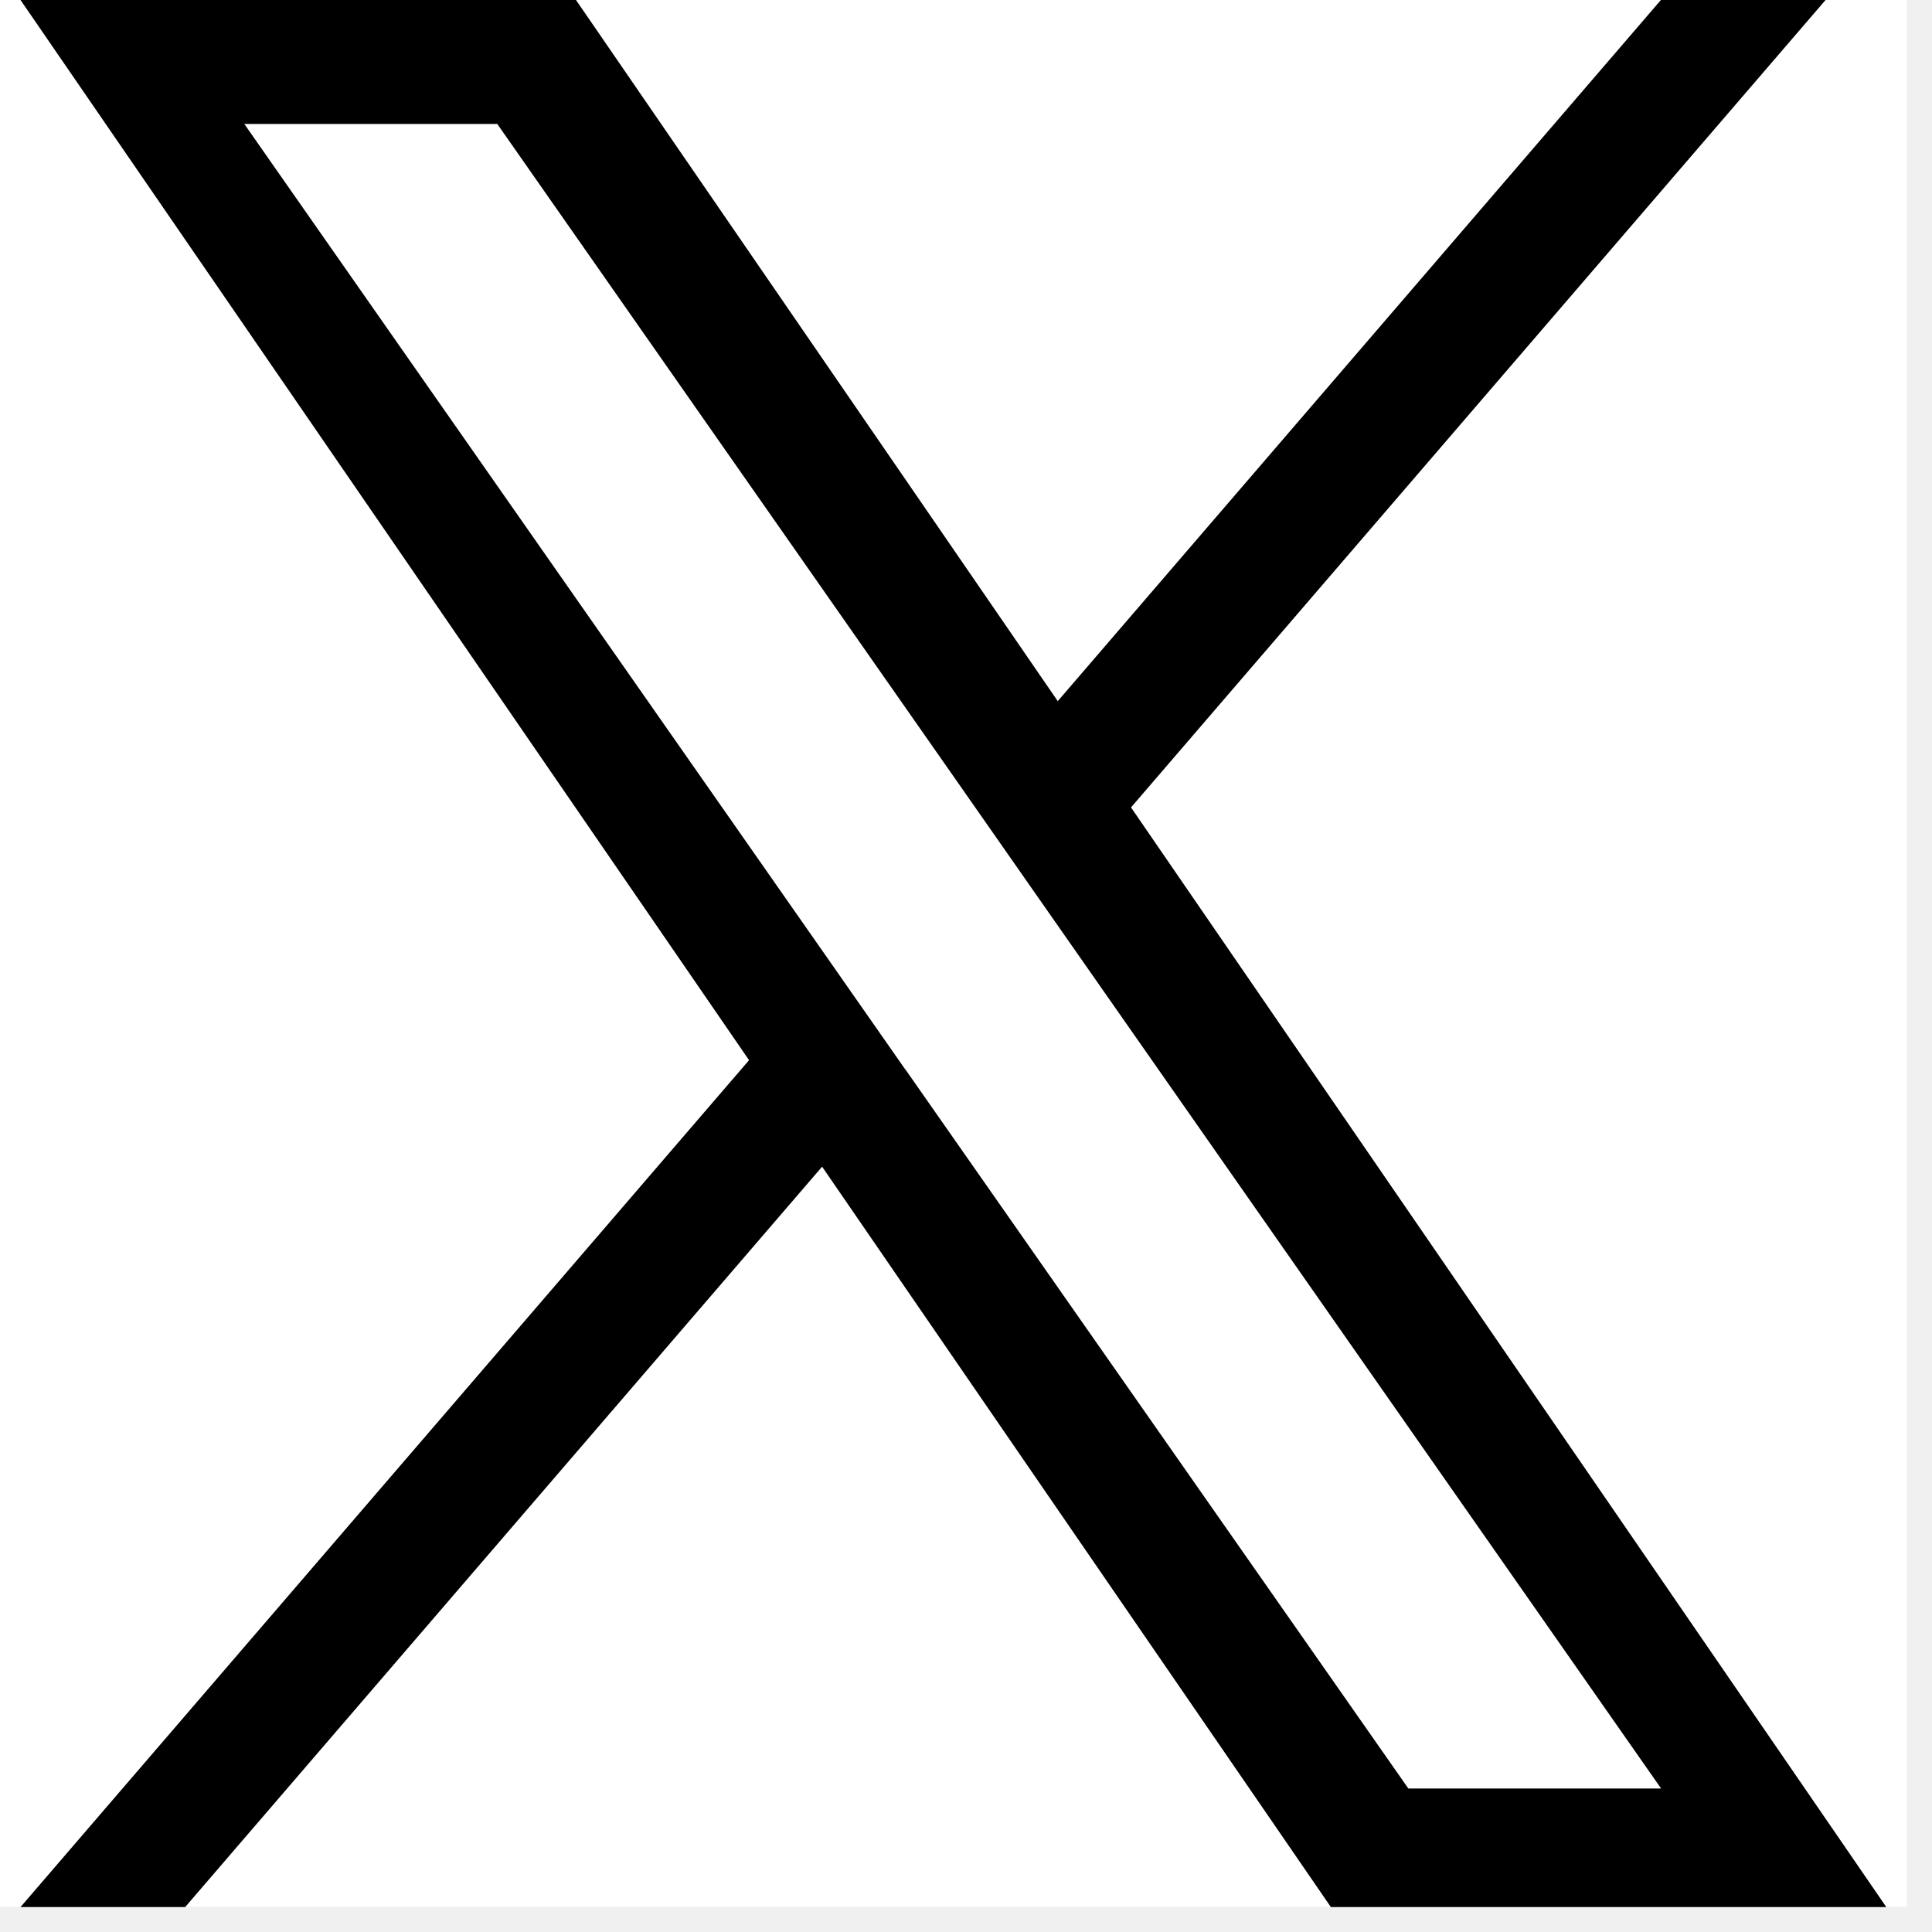
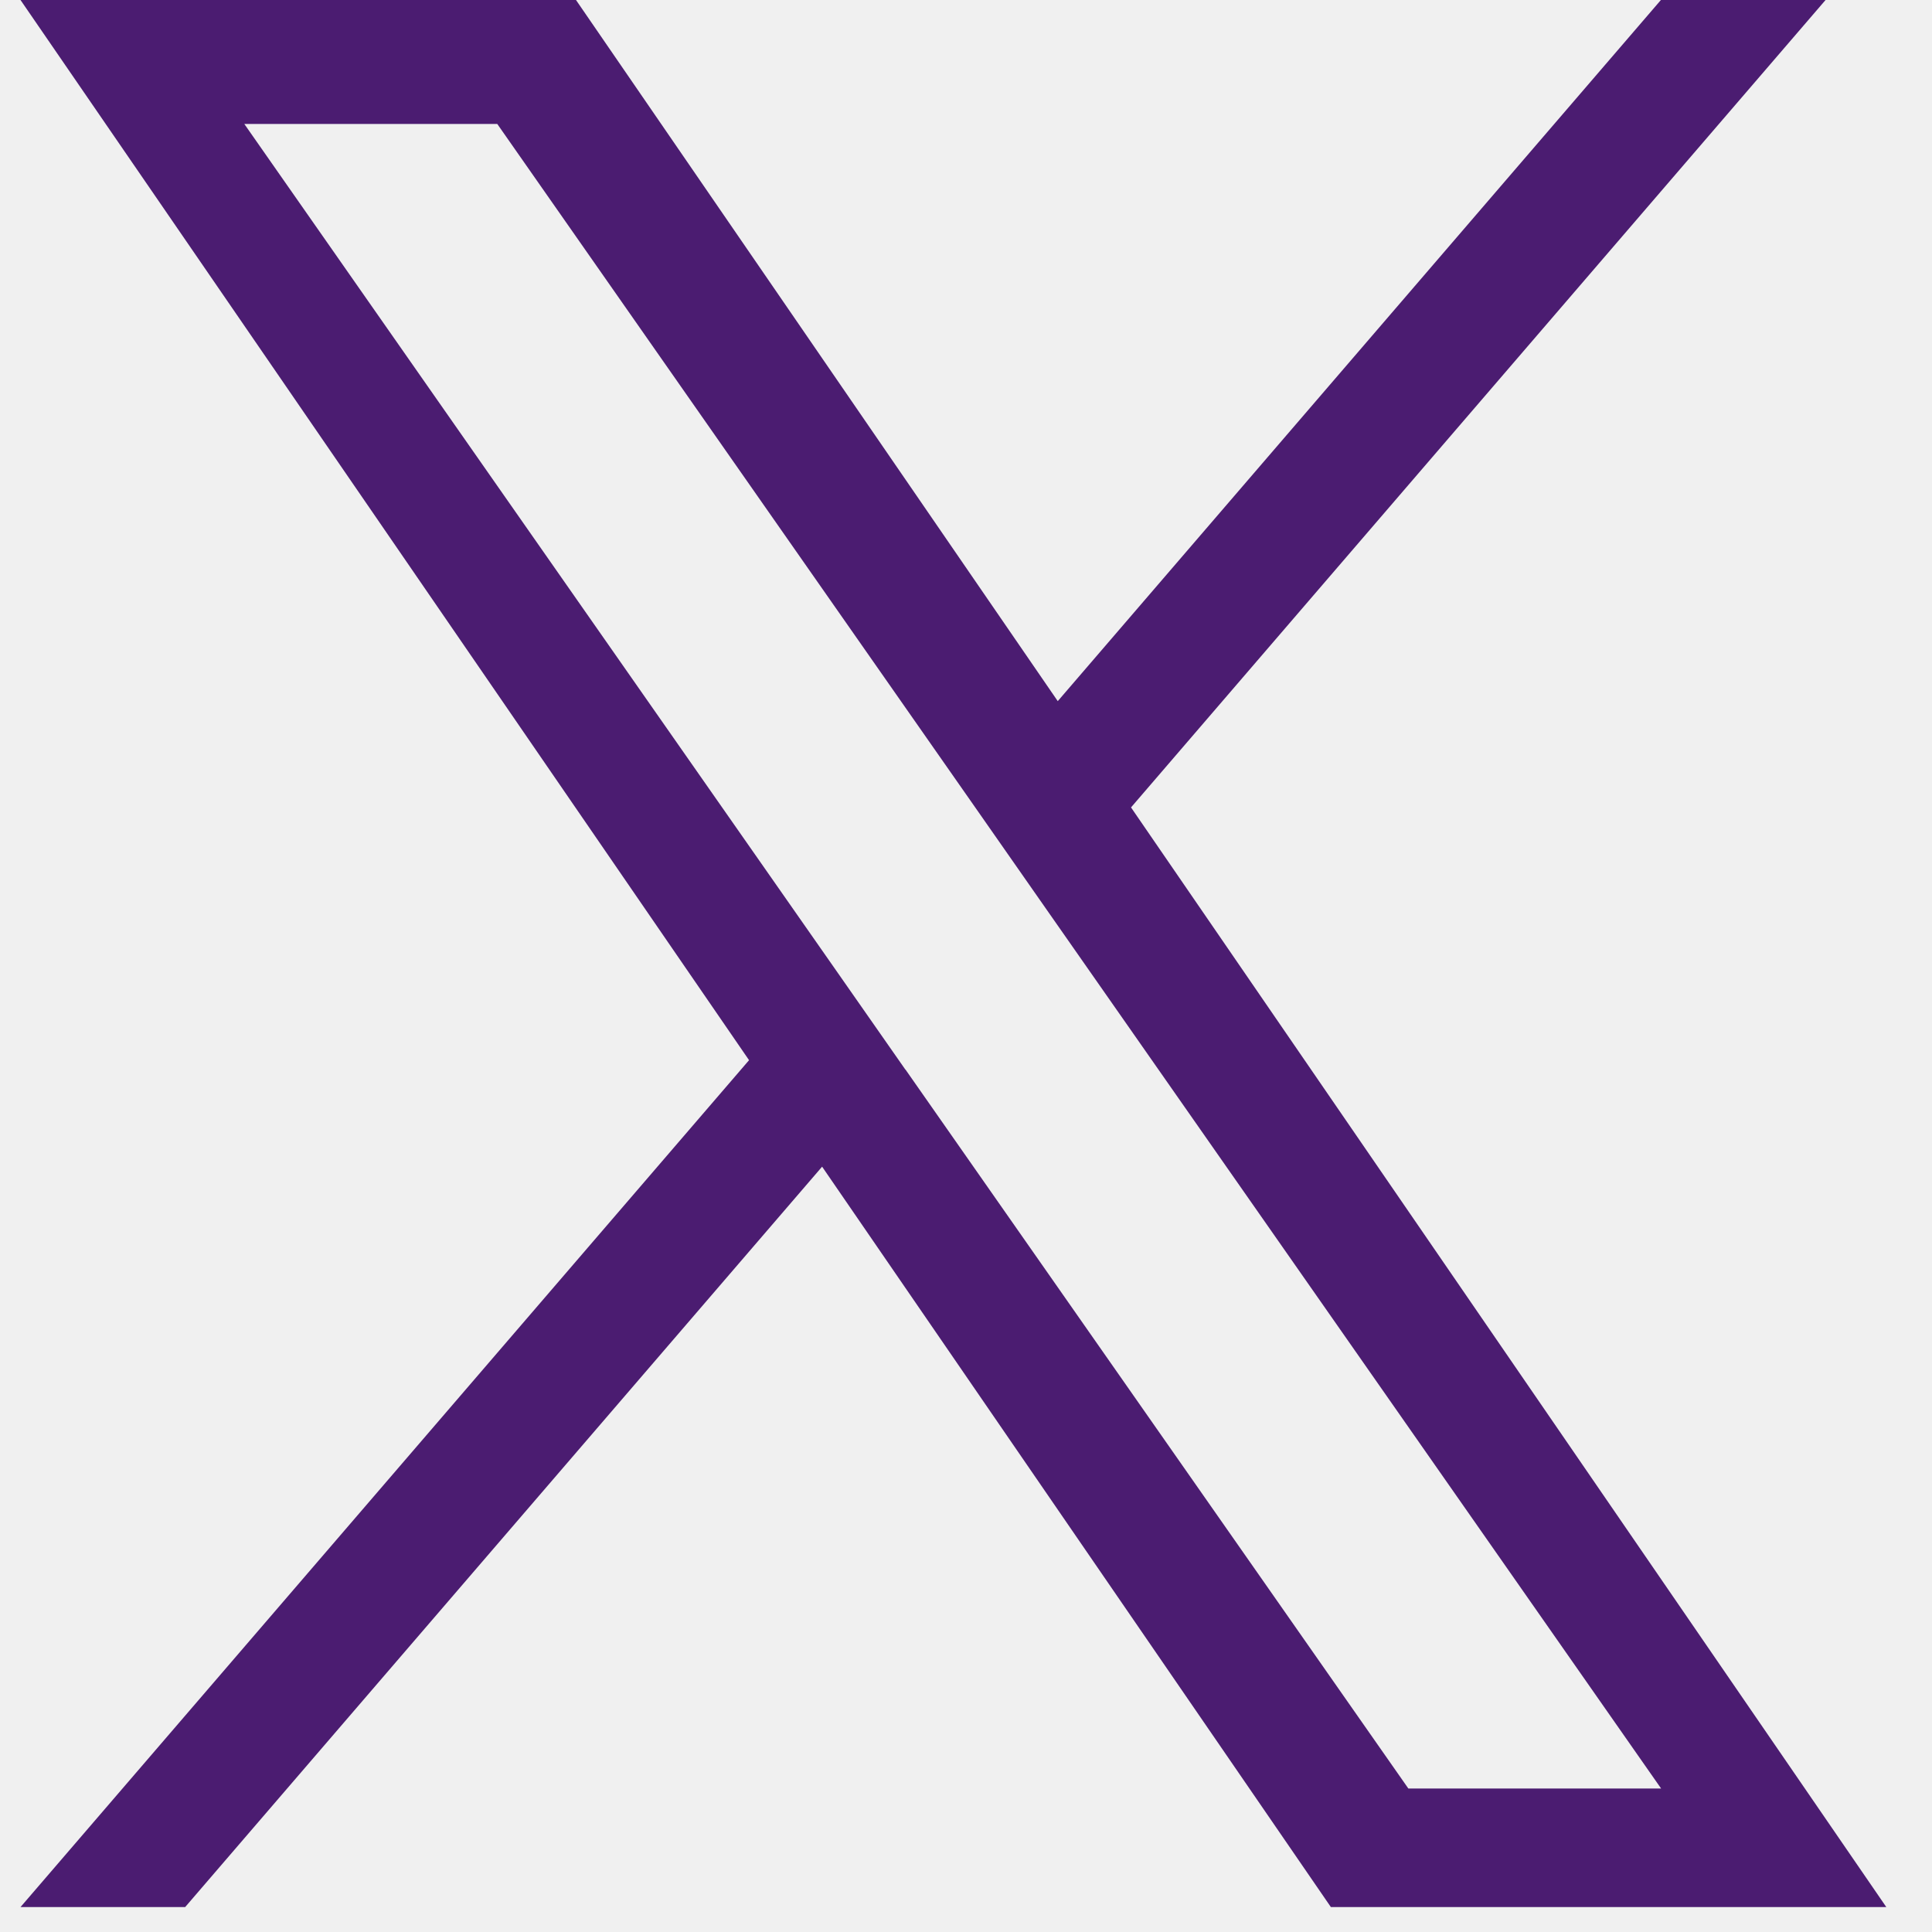
<svg xmlns="http://www.w3.org/2000/svg" width="50" zoomAndPan="magnify" viewBox="0 0 37.5 37.5" height="50" preserveAspectRatio="xMidYMid meet" version="1.0">
  <defs>
-     <clipPath id="c68845ae36">
-       <path d="M 0 0 L 37.008 0 L 37.008 37.008 L 0 37.008 Z M 0 0 " clip-rule="nonzero" />
-     </clipPath>
-     <clipPath id="8f3400d2d0">
+     <clipPath id="5375ae08b1">
      <path d="M 0.371 0 L 36.637 0 L 36.637 37.008 L 0.371 37.008 Z M 0.371 0 " clip-rule="nonzero" />
    </clipPath>
  </defs>
-   <g clip-path="url(#c68845ae36)">
-     <path fill="#ffffff" d="M 0 0 L 37.008 0 L 37.008 37.008 L 0 37.008 Z M 0 0 " fill-opacity="1" fill-rule="nonzero" />
-     <path fill="#ffffff" d="M 0 0 L 37.008 0 L 37.008 37.008 L 0 37.008 Z M 0 0 " fill-opacity="1" fill-rule="nonzero" />
-   </g>
-   <g clip-path="url(#8f3400d2d0)">
-     <path fill="#000000" d="M 21.953 15.672 L 35.434 0 L 32.238 0 L 20.531 13.609 L 11.18 0 L 0.398 0 L 14.539 20.578 L 0.398 37.016 L 3.594 37.016 L 15.957 22.645 L 25.832 37.016 L 36.613 37.016 Z M 17.574 20.762 L 16.141 18.711 L 4.742 2.406 L 9.652 2.406 L 18.852 15.562 L 20.285 17.613 L 32.242 34.715 L 27.336 34.715 L 17.574 20.758 Z M 17.574 20.762 " fill-opacity="1" fill-rule="nonzero" />
+   <g clip-path="url(#5375ae08b1)">
+     <path fill="#4b1c71" d="M 21.953 15.672 L 35.434 0 L 32.238 0 L 20.531 13.609 L 11.18 0 L 0.398 0 L 14.539 20.578 L 0.398 37.016 L 3.594 37.016 L 15.957 22.645 L 25.832 37.016 L 36.613 37.016 Z M 17.574 20.762 L 16.141 18.711 L 4.742 2.406 L 9.652 2.406 L 18.852 15.562 L 20.285 17.613 L 32.242 34.715 L 27.336 34.715 L 17.574 20.758 Z M 17.574 20.762 " fill-opacity="1" fill-rule="nonzero" />
  </g>
</svg>
